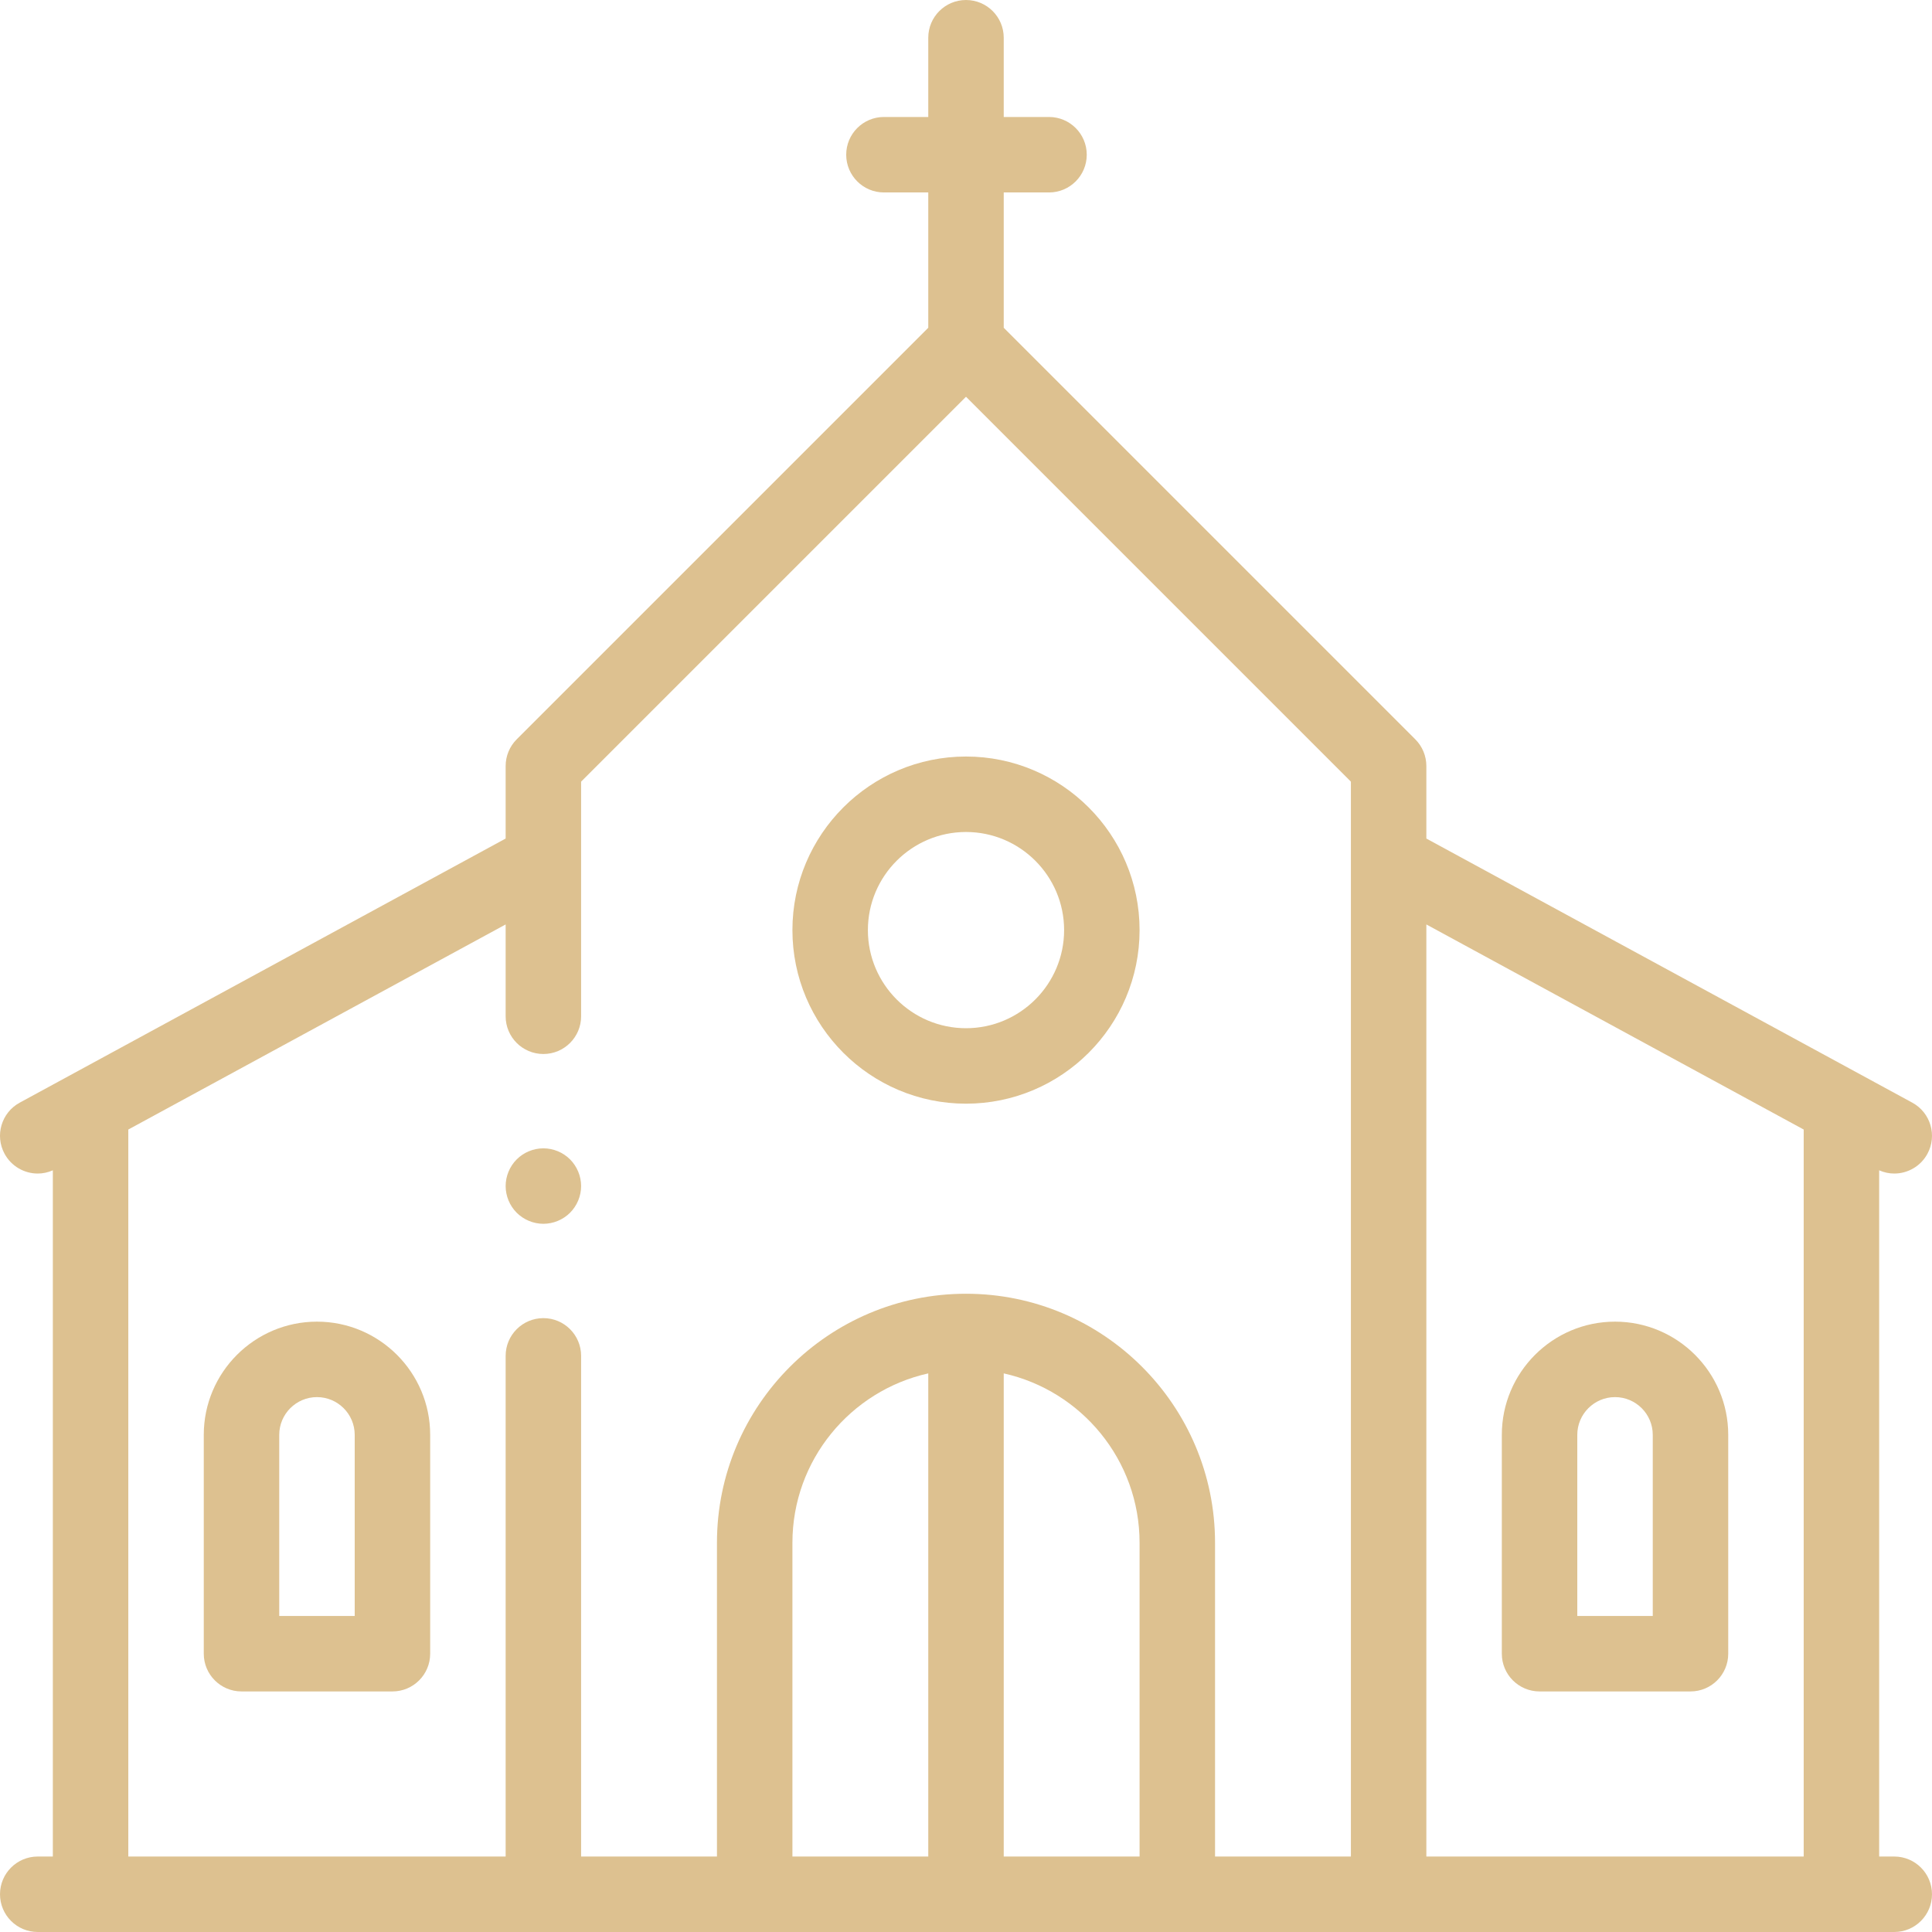
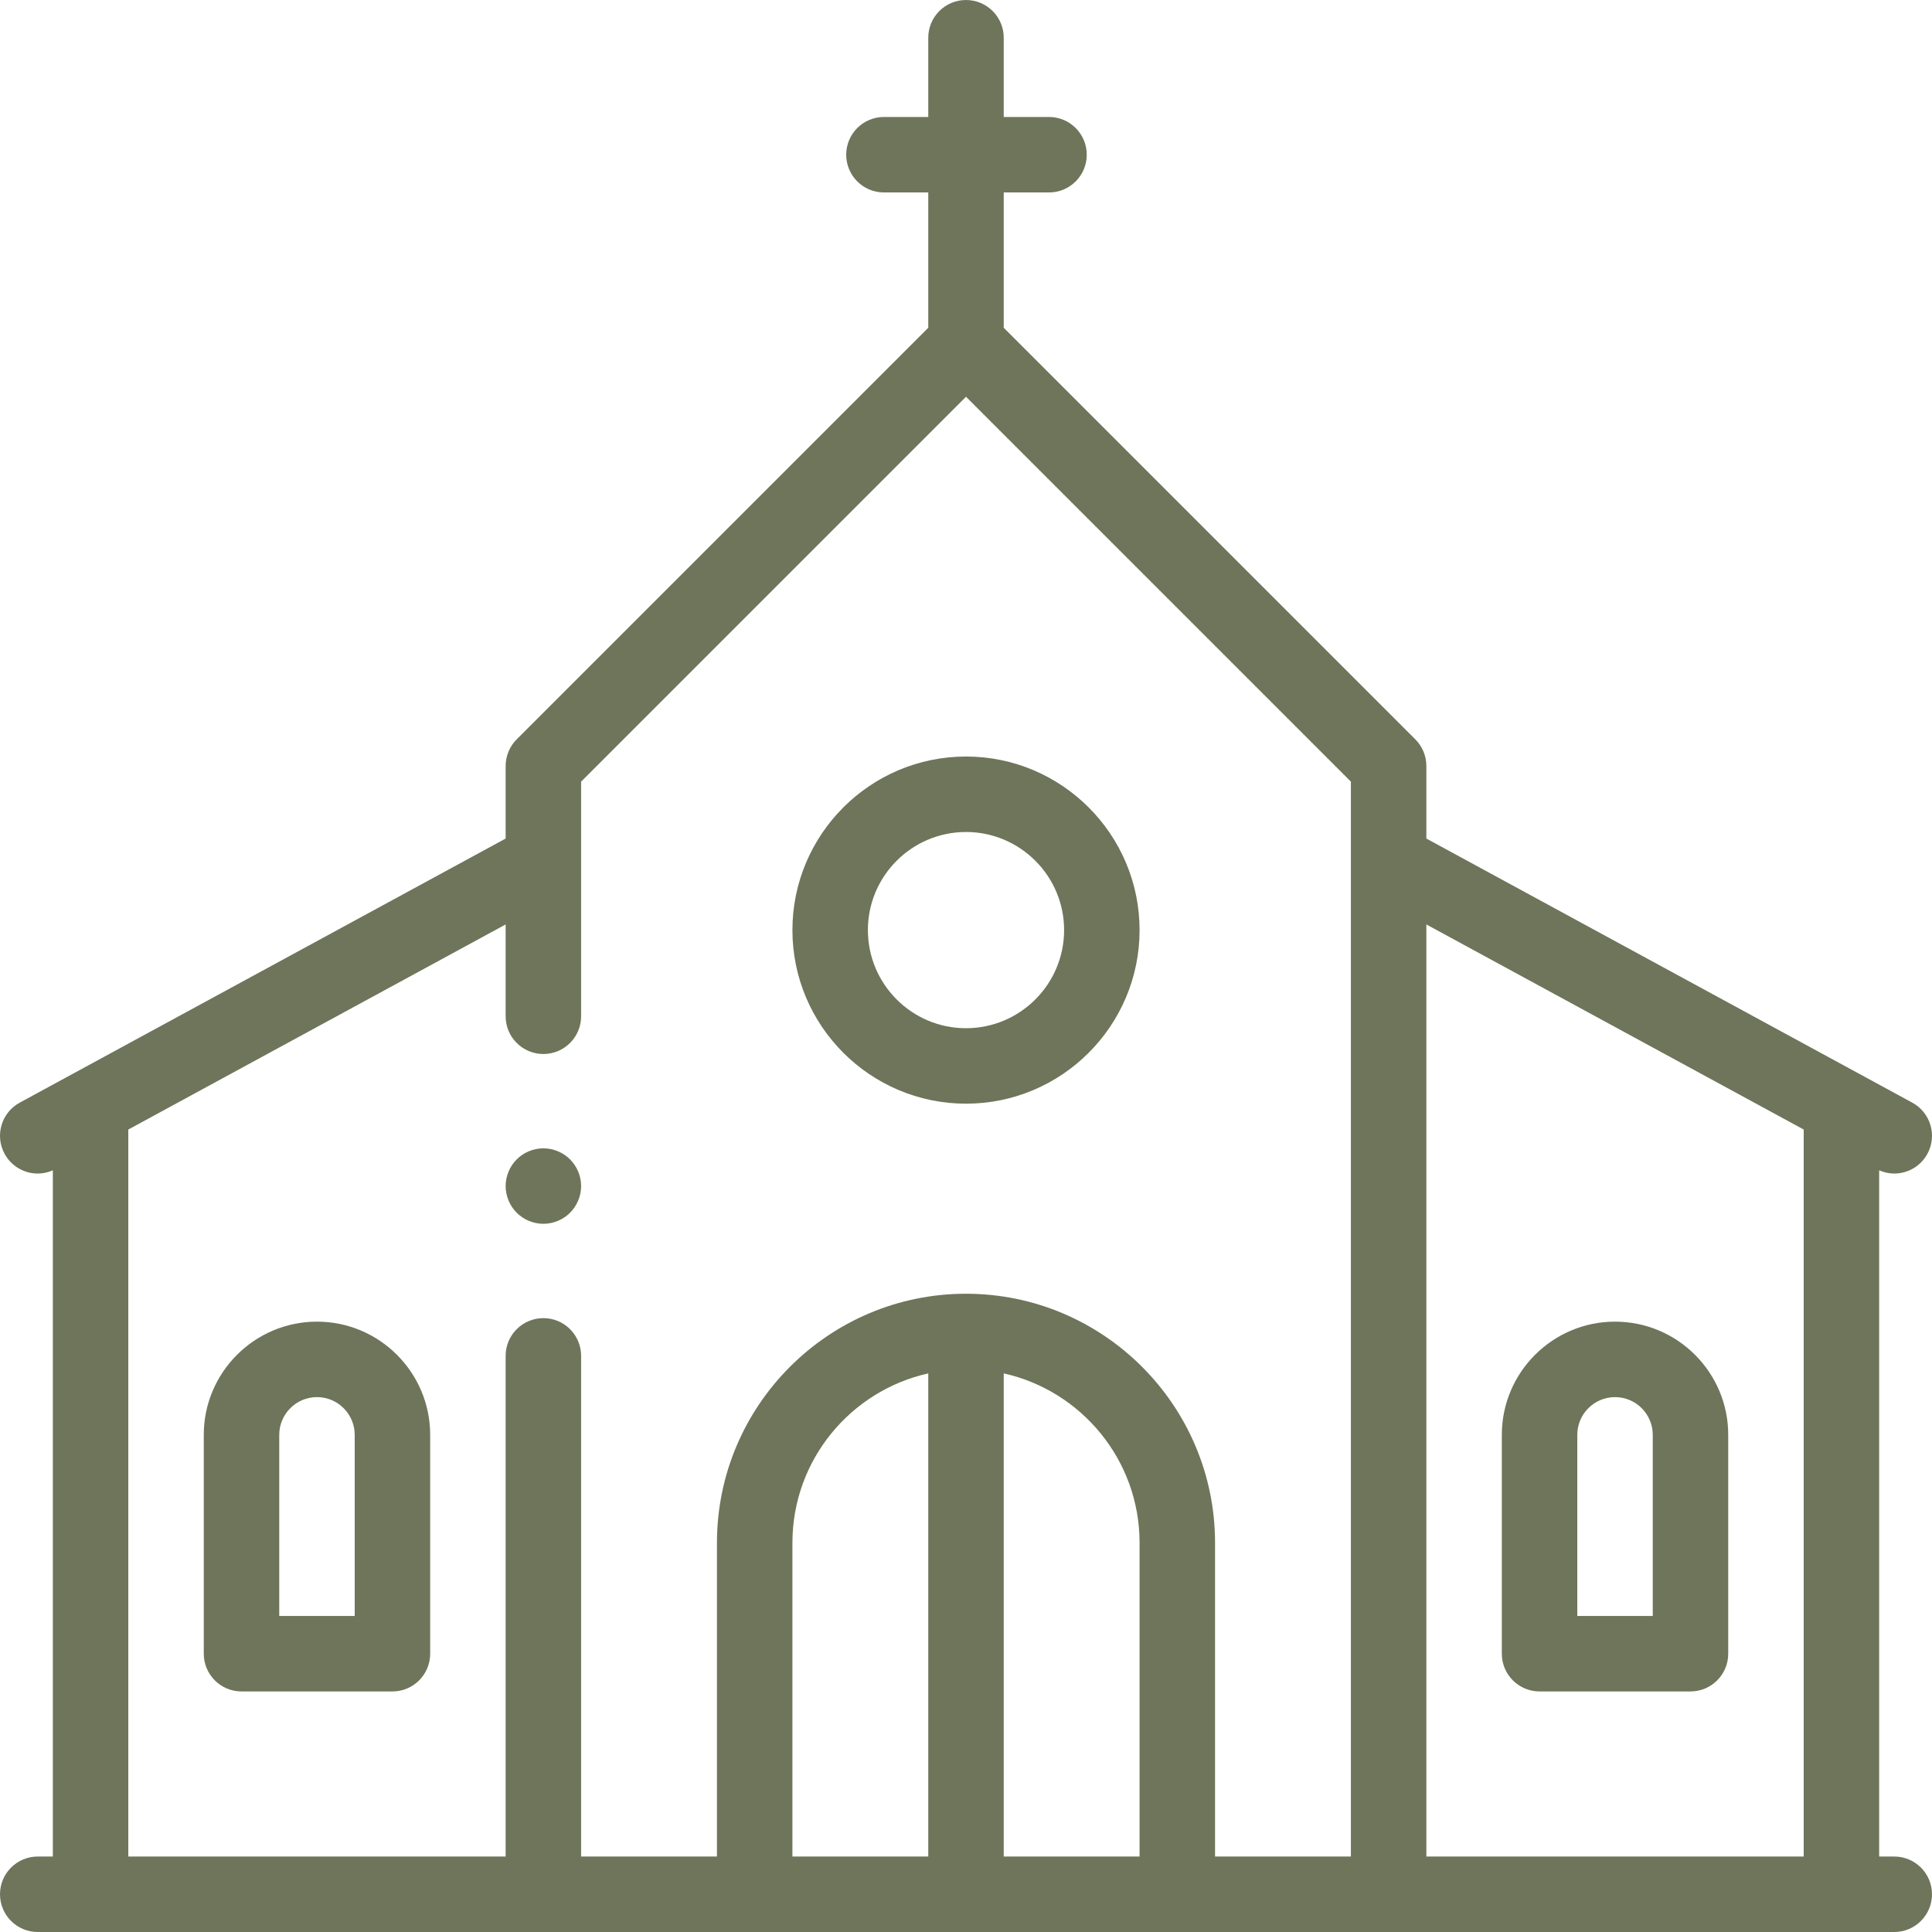
<svg xmlns="http://www.w3.org/2000/svg" version="1.1" width="512" height="512" x="0" y="0" viewBox="0 0 512.004 512.004" style="enable-background:new 0 0 512 512" xml:space="preserve" class="">
  <g>
    <g id="XMLID_1131_">
      <g id="XMLID_465_">
-         <path id="XMLID_468_" d="m502.002 492.002h-4v-181.853c1.293.567 2.648.856 3.991.856 3.547 0 6.982-1.892 8.795-5.227 2.638-4.853.842-10.924-4.011-13.562l-128.775-69.99v-19.224c0-2.652-1.054-5.196-2.929-7.071l-109.071-109.071v-35.858h12c5.522 0 10-4.477 10-10s-4.478-10-10-10h-12v-21c0-5.523-4.478-10-10-10s-10 4.477-10 10v21h-11.746c-5.522 0-10 4.477-10 10s4.478 10 10 10h11.746v35.858l-109.071 109.071c-1.875 1.875-2.929 4.419-2.929 7.071v19.224l-128.775 69.99c-4.853 2.637-6.648 8.709-4.011 13.562 1.813 3.335 5.248 5.227 8.795 5.227 1.343 0 2.698-.289 3.991-.855v181.853h-4c-5.522 0-10 4.477-10 10s4.478 10 10 10h492c5.522 0 10-4.477 10-10s-4.477-10.001-10-10.001zm-358-142.68c-5.522 0-10 4.477-10 10v132.68h-100v-192.662l100-54.35v24.333c0 5.523 4.478 10 10 10s10-4.477 10-10v-62.178l102-102 102 102v284.858h-36v-83.145c0-36.393-29.607-66-66-66s-66 29.607-66 66v83.145h-36v-132.68c0-5.524-4.477-10.001-10-10.001zm66 59.536c0-21.93 15.43-40.313 36-44.892v128.037h-36zm56 83.144v-128.037c20.57 4.58 36 22.962 36 44.892v83.145zm112 0v-247.012l100 54.35v192.662z" fill="#ddc190" data-original="#000000" style="" class="" />
-         <path id="XMLID_474_" d="m256.002 292.489c25.364 0 46-20.636 46-46s-20.636-46-46-46-46 20.636-46 46 20.636 46 46 46zm0-72c14.337 0 26 11.664 26 26s-11.663 26-26 26-26-11.664-26-26c0-14.337 11.663-26 26-26z" fill="#ddc190" data-original="#000000" style="" class="" />
-         <path id="XMLID_479_" d="m428.002 350.252c-16.542 0-30 13.458-30 30v58c0 5.523 4.478 10 10 10h40c5.522 0 10-4.477 10-10v-58c0-16.542-13.458-30-30-30zm10 78h-20v-48c0-5.514 4.486-10 10-10s10 4.486 10 10z" fill="#ddc190" data-original="#000000" style="" class="" />
-         <path id="XMLID_1287_" d="m84.002 350.252c-16.542 0-30 13.458-30 30v58c0 5.523 4.478 10 10 10h40c5.522 0 10-4.477 10-10v-58c0-16.542-13.458-30-30-30zm10 78h-20v-48c0-5.514 4.486-10 10-10s10 4.486 10 10z" fill="#ddc190" data-original="#000000" style="" class="" />
-         <path id="XMLID_1288_" d="m151.071 307.252c-1.859-1.86-4.439-2.93-7.069-2.93s-5.21 1.07-7.07 2.93-2.93 4.44-2.93 7.07 1.069 5.21 2.93 7.07c1.86 1.86 4.44 2.93 7.07 2.93s5.21-1.07 7.069-2.93c1.86-1.86 2.931-4.44 2.931-7.07s-1.07-5.21-2.931-7.07z" fill="#ddc190" data-original="#000000" style="" class="" />
+         <path id="XMLID_468_" d="m502.002 492.002h-4v-181.853c1.293.567 2.648.856 3.991.856 3.547 0 6.982-1.892 8.795-5.227 2.638-4.853.842-10.924-4.011-13.562l-128.775-69.99v-19.224c0-2.652-1.054-5.196-2.929-7.071l-109.071-109.071v-35.858h12c5.522 0 10-4.477 10-10s-4.478-10-10-10h-12v-21c0-5.523-4.478-10-10-10s-10 4.477-10 10v21h-11.746c-5.522 0-10 4.477-10 10s4.478 10 10 10h11.746v35.858l-109.071 109.071c-1.875 1.875-2.929 4.419-2.929 7.071v19.224l-128.775 69.99c-4.853 2.637-6.648 8.709-4.011 13.562 1.813 3.335 5.248 5.227 8.795 5.227 1.343 0 2.698-.289 3.991-.855v181.853h-4c-5.522 0-10 4.477-10 10s4.478 10 10 10h492c5.522 0 10-4.477 10-10s-4.477-10.001-10-10.001zm-358-142.68c-5.522 0-10 4.477-10 10v132.68h-100v-192.662l100-54.35v24.333c0 5.523 4.478 10 10 10s10-4.477 10-10v-62.178l102-102 102 102v284.858h-36v-83.145c0-36.393-29.607-66-66-66s-66 29.607-66 66v83.145h-36v-132.68c0-5.524-4.477-10.001-10-10.001zm66 59.536c0-21.93 15.43-40.313 36-44.892v128.037h-36zm56 83.144v-128.037c20.57 4.58 36 22.962 36 44.892v83.145zm112 0v-247.012l100 54.35v192.662z" fill="#6e755a" data-original="#000000" style="" class="" />
+         <path id="XMLID_474_" d="m256.002 292.489c25.364 0 46-20.636 46-46s-20.636-46-46-46-46 20.636-46 46 20.636 46 46 46zm0-72c14.337 0 26 11.664 26 26s-11.663 26-26 26-26-11.664-26-26c0-14.337 11.663-26 26-26z" fill="#6e755a" data-original="#000000" style="" class="" />
+         <path id="XMLID_479_" d="m428.002 350.252c-16.542 0-30 13.458-30 30v58c0 5.523 4.478 10 10 10h40c5.522 0 10-4.477 10-10v-58c0-16.542-13.458-30-30-30zm10 78h-20v-48c0-5.514 4.486-10 10-10s10 4.486 10 10z" fill="#6e755a" data-original="#000000" style="" class="" />
+         <path id="XMLID_1287_" d="m84.002 350.252c-16.542 0-30 13.458-30 30v58c0 5.523 4.478 10 10 10h40c5.522 0 10-4.477 10-10v-58c0-16.542-13.458-30-30-30zm10 78h-20v-48c0-5.514 4.486-10 10-10s10 4.486 10 10z" fill="#6e755a" data-original="#000000" style="" class="" />
+         <path id="XMLID_1288_" d="m151.071 307.252c-1.859-1.86-4.439-2.93-7.069-2.93s-5.21 1.07-7.07 2.93-2.93 4.44-2.93 7.07 1.069 5.21 2.93 7.07c1.86 1.86 4.44 2.93 7.07 2.93s5.21-1.07 7.069-2.93c1.86-1.86 2.931-4.44 2.931-7.07s-1.07-5.21-2.931-7.07z" fill="#6e755a" data-original="#000000" style="" class="" />
      </g>
    </g>
  </g>
</svg>
